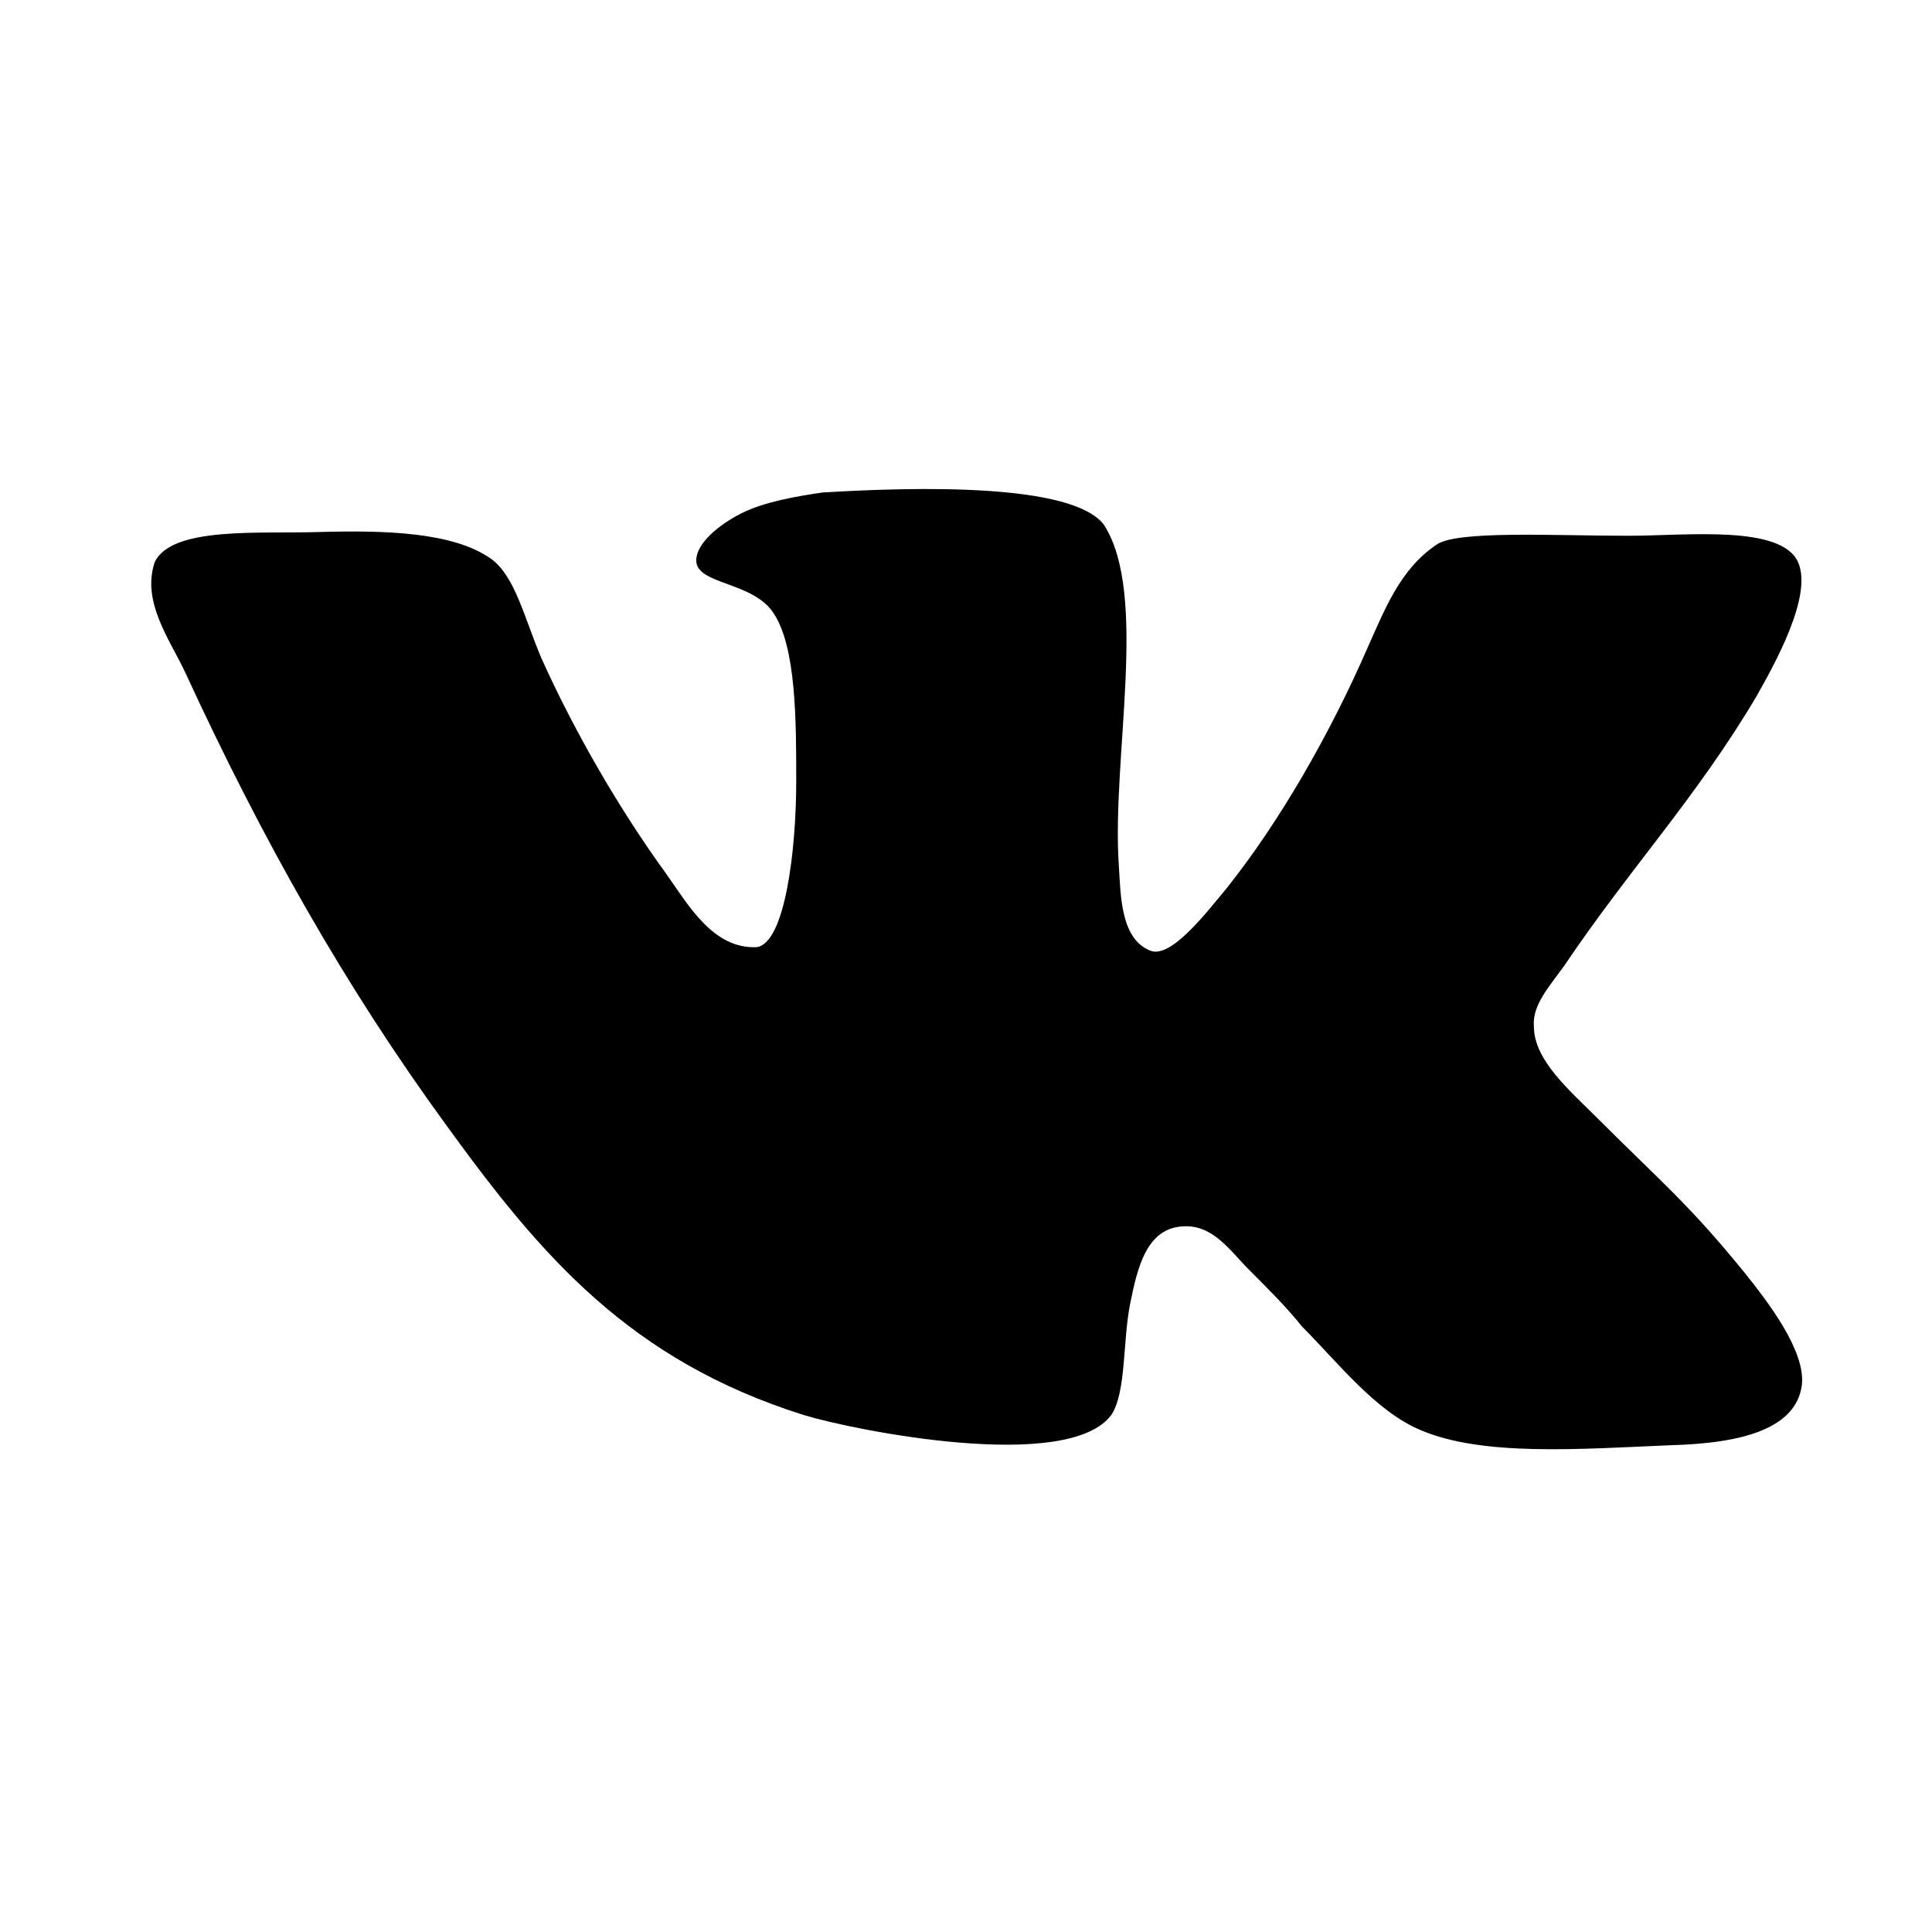
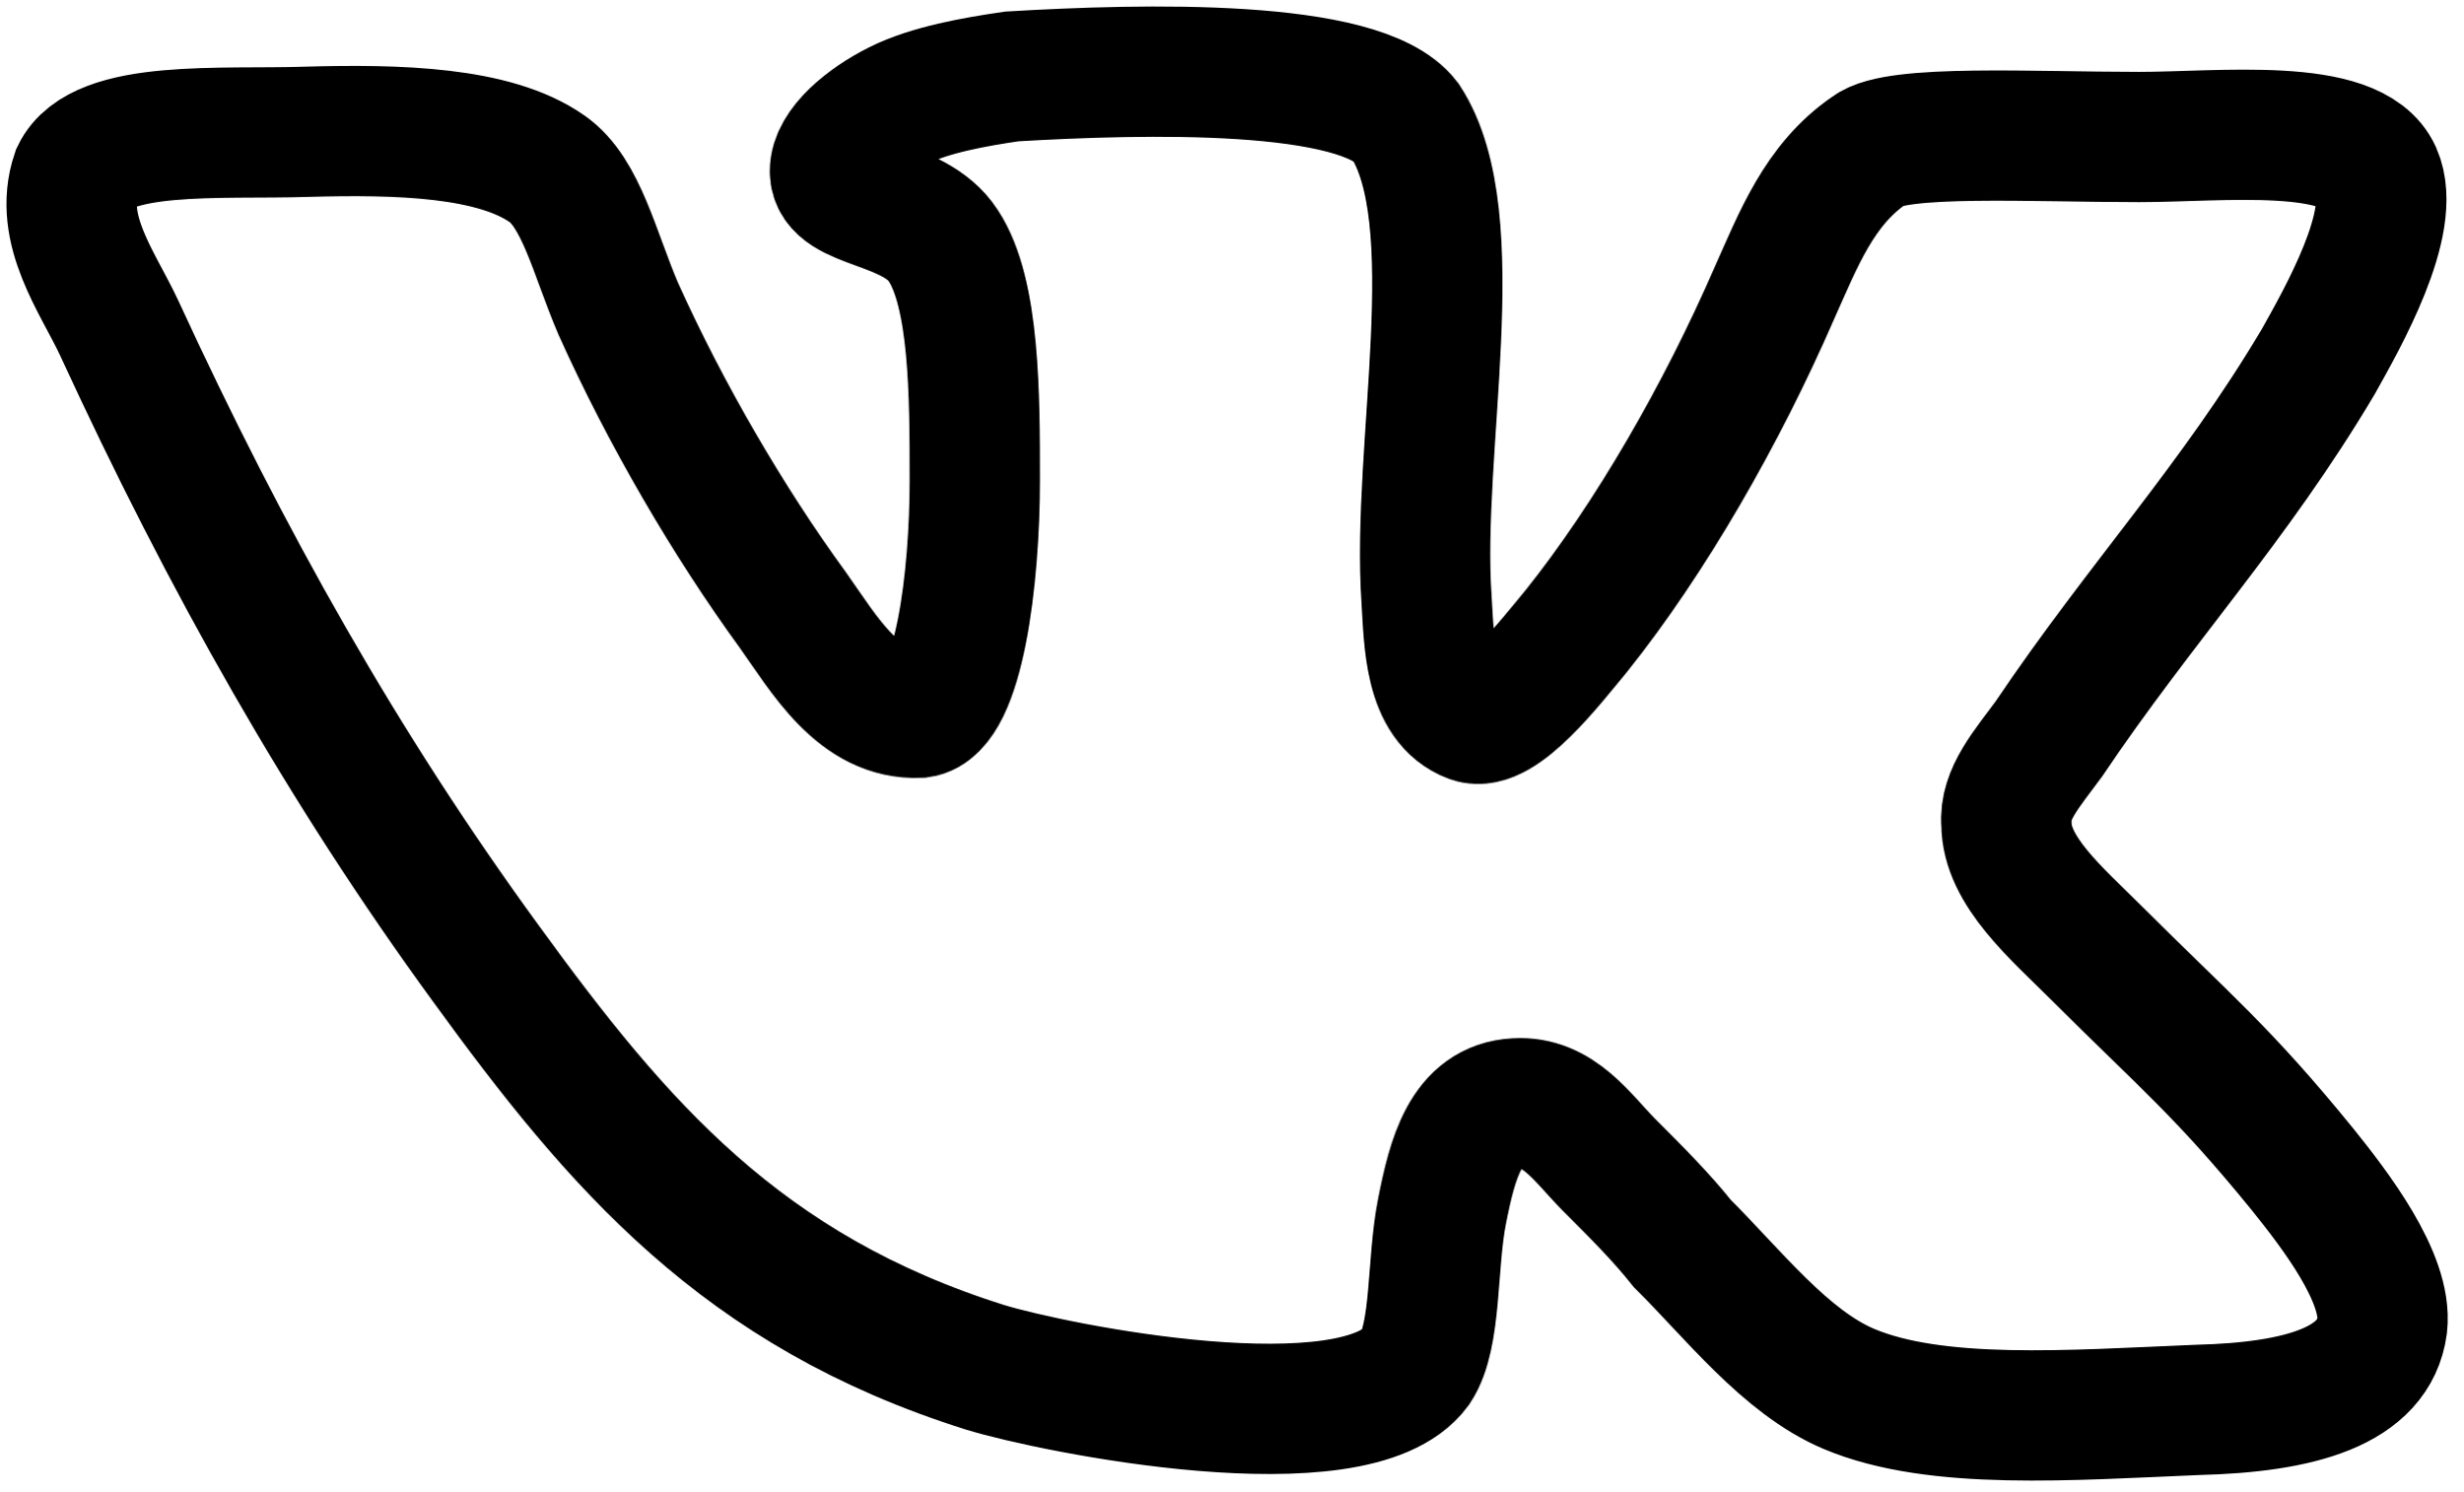
- <svg xmlns="http://www.w3.org/2000/svg" fill="#000000" width="800px" height="800px" viewBox="-2.5 0 32 32" version="1.1">
-   <path d="M16.563 15.75c-0.5-0.188-0.5-0.906-0.531-1.406-0.125-1.781 0.5-4.5-0.25-5.656-0.531-0.688-3.094-0.625-4.656-0.531-0.438 0.063-0.969 0.156-1.344 0.344s-0.75 0.5-0.75 0.781c0 0.406 0.938 0.344 1.281 0.875 0.375 0.563 0.375 1.781 0.375 2.781 0 1.156-0.188 2.688-0.656 2.75-0.719 0.031-1.125-0.688-1.5-1.219-0.75-1.031-1.5-2.313-2.063-3.563-0.281-0.656-0.438-1.375-0.844-1.656-0.625-0.438-1.75-0.469-2.844-0.438-1 0.031-2.438-0.094-2.719 0.5-0.219 0.656 0.25 1.281 0.5 1.813 1.281 2.781 2.656 5.219 4.344 7.531 1.563 2.156 3.031 3.875 5.906 4.781 0.813 0.25 4.375 0.969 5.094 0 0.25-0.375 0.188-1.219 0.313-1.844s0.281-1.25 0.875-1.281c0.5-0.031 0.781 0.406 1.094 0.719 0.344 0.344 0.625 0.625 0.875 0.938 0.594 0.594 1.219 1.406 1.969 1.719 1.031 0.438 2.625 0.313 4.125 0.25 1.219-0.031 2.094-0.281 2.188-1 0.063-0.563-0.563-1.375-0.938-1.844-0.938-1.156-1.375-1.5-2.438-2.563-0.469-0.469-1.063-0.969-1.063-1.531-0.031-0.344 0.25-0.656 0.5-1 1.094-1.625 2.188-2.781 3.188-4.469 0.281-0.5 0.938-1.656 0.688-2.219-0.281-0.625-1.844-0.438-2.813-0.438-1.25 0-2.875-0.094-3.188 0.156-0.594 0.406-0.844 1.063-1.125 1.688-0.625 1.438-1.469 2.906-2.344 4-0.313 0.375-0.906 1.156-1.25 1.031z" />
+ <svg xmlns="http://www.w3.org/2000/svg" version="1.1" id="Layer_1" x="0px" y="0px" viewBox="0 0 1134 687" style="enable-background:new 0 0 1134 687;" xml:space="preserve">
+   <style type="text/css">
+ 	.st0{fill:none;stroke:#000000;stroke-width:60;stroke-miterlimit:10;}
+ </style>
+   <path class="st0" d="M677.5,330.6c-19.5-7.3-19.5-35.2-20.7-54.6c-4.8-69.3,19.5-175.1-9.7-220.1c-20.7-26.8-120.5-24.3-181.2-20.7  c-17.1,2.5-37.7,6.1-52.3,13.4C399,55.9,384.4,68,384.4,78.9c0,15.9,36.4,13.4,49.8,34.1c14.6,21.9,14.6,69.3,14.6,108.2  c0,45-7.3,104.6-25.5,107.1c-28,1.2-43.7-26.8-58.4-47.5c-29.3-40.2-58.4-90-80.3-138.7c-10.9-25.5-17-53.5-32.8-64.4  c-24.3-17-68.2-18.2-110.7-17C102.2,62,46.3,57.1,35.2,80.2c-8.6,25.5,9.8,49.8,19.5,70.5c49.8,108.2,103.4,203.1,169,293.1  c60.9,83.9,118,150.8,229.9,186c31.6,9.7,170.3,37.7,198.2,0c9.7-14.6,7.3-47.5,12.1-71.8s10.9-48.6,34.1-49.8  c19.5-1.2,30.4,15.7,42.5,28c13.4,13.4,24.3,24.3,34.1,36.6c23.2,23,47.5,54.6,76.6,66.9c40.2,17,102.1,12.1,160.5,9.7  c47.5-1.2,81.4-10.9,85.1-38.9c2.5-21.9-21.9-53.5-36.6-71.8c-36.6-45-53.5-58.4-95-99.8c-18.2-18.2-41.4-37.7-41.4-59.6  c-1.2-13.4,9.7-25.5,19.5-38.9c42.5-63.2,85.1-108.2,124.1-173.9c10.9-19.5,36.6-64.4,26.8-86.4c-10.9-24.3-71.8-17-109.4-17  c-48.6,0-111.9-3.6-124.1,6.1c-23.2,15.9-32.8,41.4-43.7,65.7c-24.3,55.9-57.1,113-91.2,155.7C713.9,304.9,690.7,335.4,677.5,330.6  L677.5,330.6z" />
</svg>
